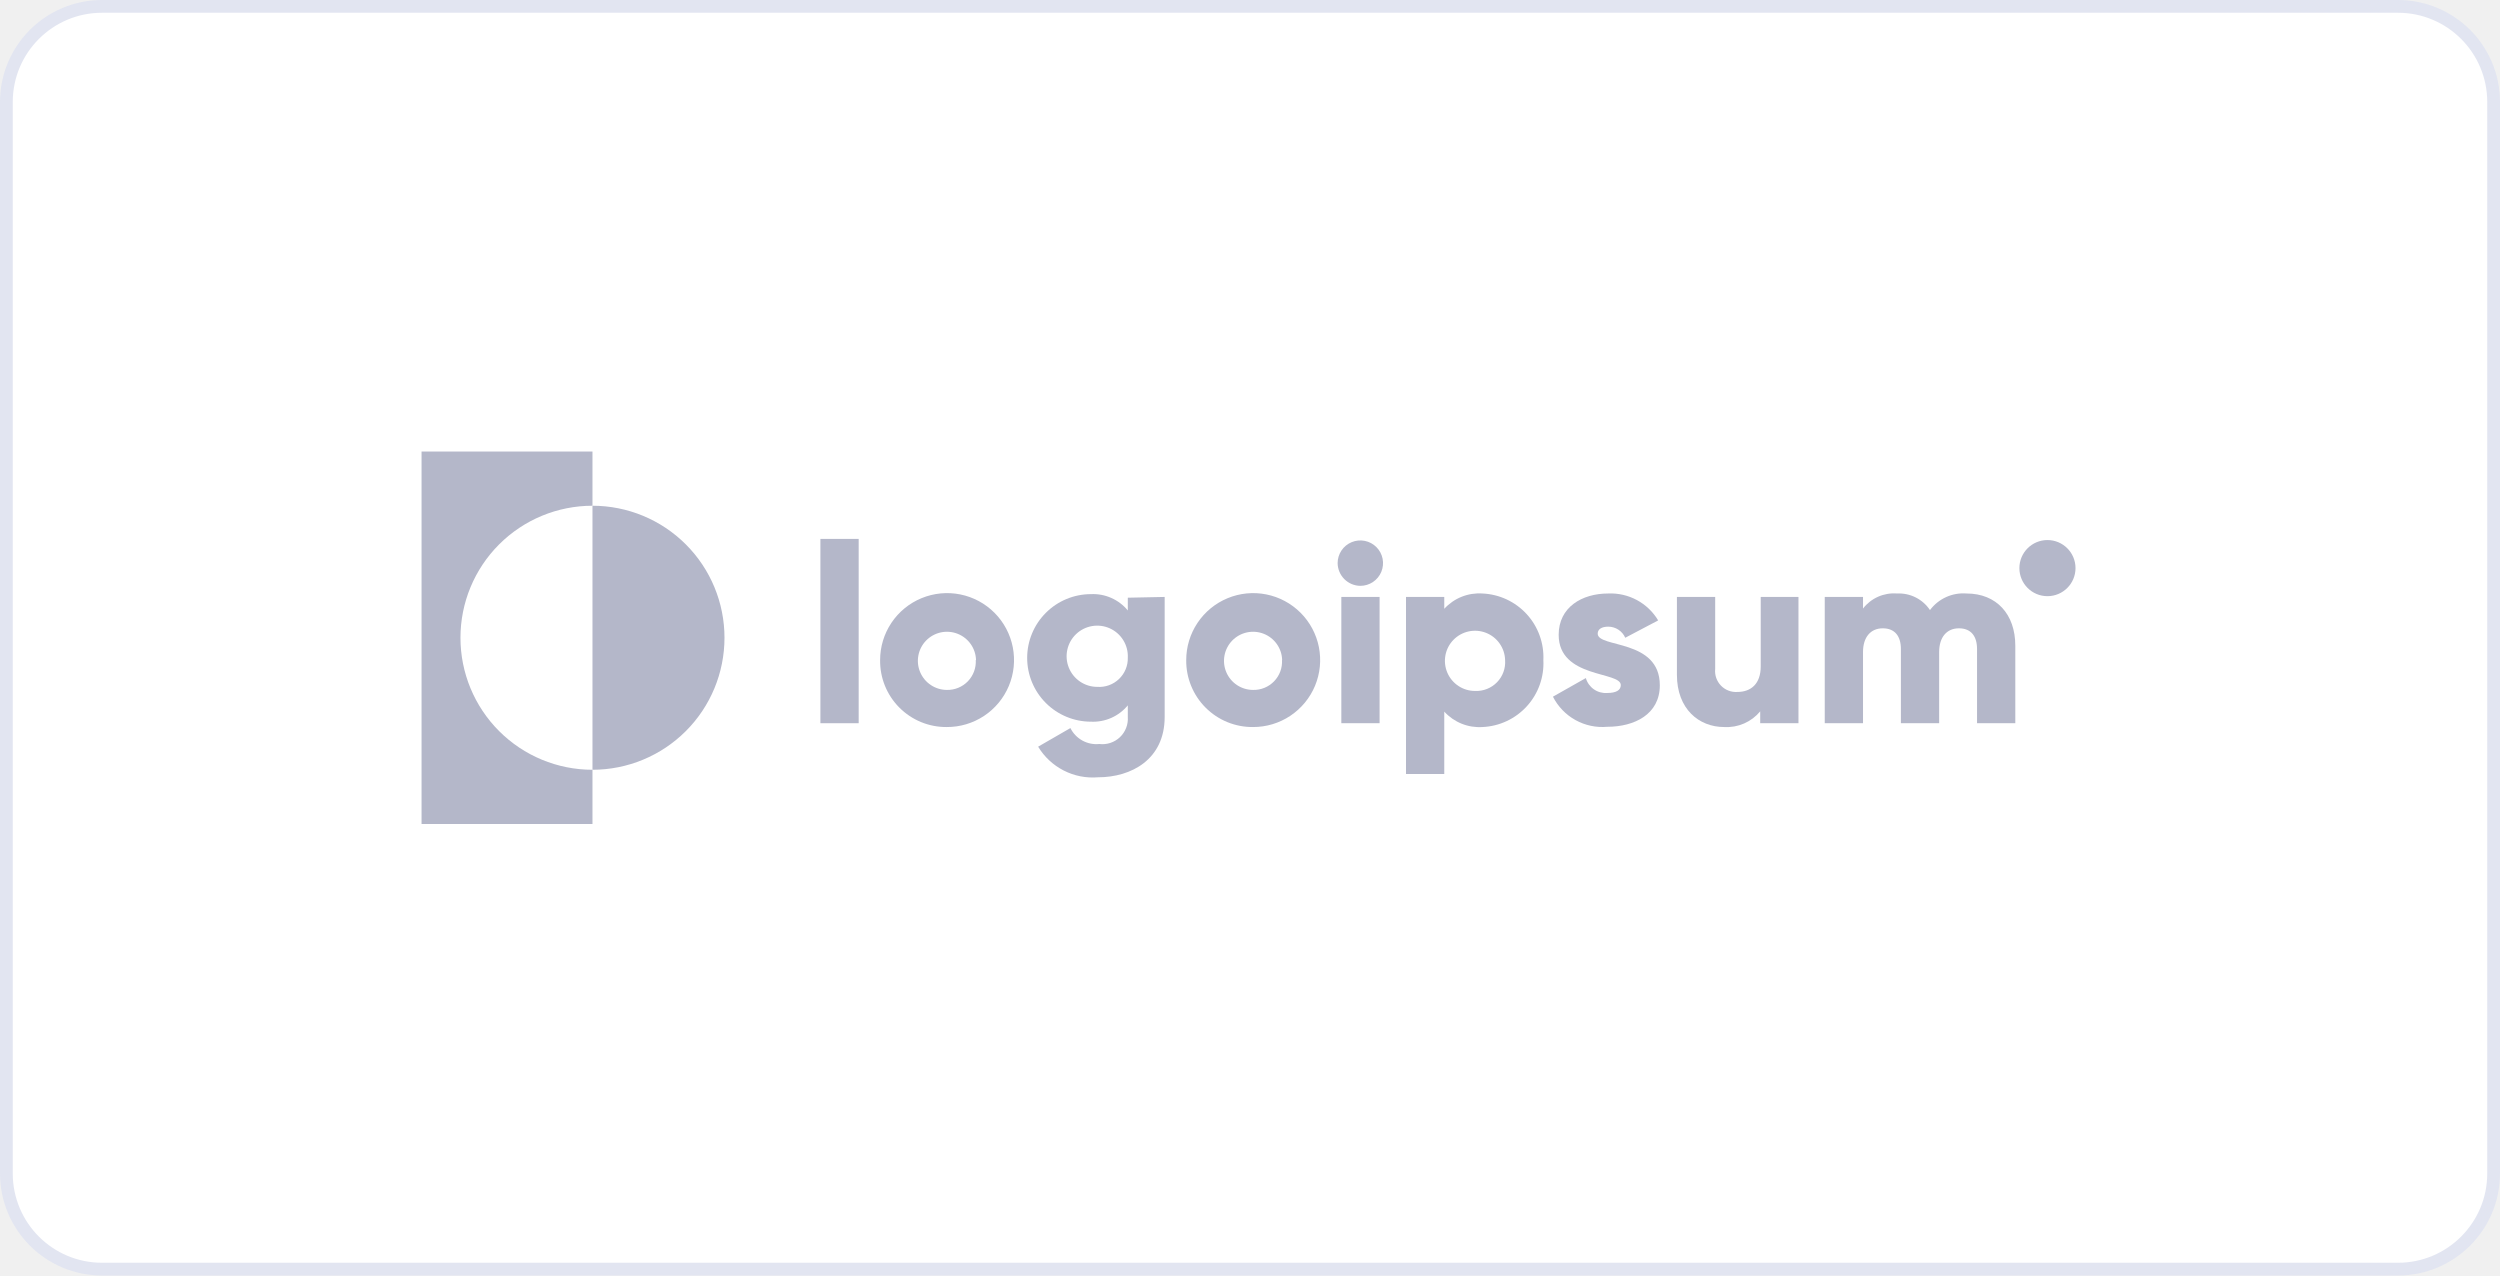
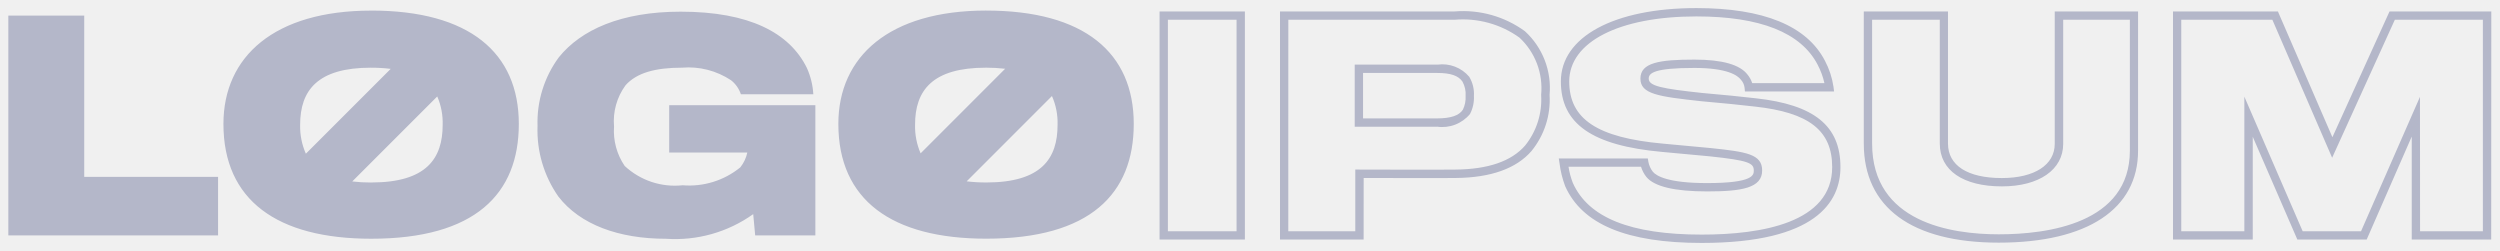
- <svg xmlns="http://www.w3.org/2000/svg" width="196" height="100" viewBox="0 0 196 100" fill="none">
-   <rect x="0.5" y="0.5" width="195" height="99" rx="7.5" fill="white" />
-   <rect x="0.5" y="0.5" width="195" height="99" rx="7.5" stroke="#E2E5F1" />
-   <path d="M46.45 39.65V35.4H33.05V64.6H46.45V60.35C43.705 60.35 41.072 59.259 39.131 57.318C37.19 55.377 36.1 52.745 36.1 50C36.1 47.255 37.19 44.622 39.131 42.681C41.072 40.74 43.705 39.65 46.45 39.65Z" fill="#B4B7C9" />
-   <path d="M46.45 39.65V60.35C49.195 60.35 51.828 59.259 53.769 57.318C55.71 55.377 56.8 52.745 56.8 50C56.8 47.255 55.71 44.622 53.769 42.681C51.828 40.74 49.195 39.65 46.45 39.65Z" fill="#B4B7C9" />
-   <path d="M64.32 42.25H67.32V56.7H64.32V42.25Z" fill="#B4B7C9" />
-   <path d="M69.001 51.75C69.001 50.71 69.309 49.694 69.887 48.83C70.466 47.966 71.287 47.293 72.248 46.897C73.21 46.5 74.267 46.398 75.286 46.603C76.305 46.808 77.24 47.311 77.973 48.048C78.706 48.786 79.204 49.724 79.403 50.744C79.602 51.765 79.494 52.821 79.092 53.78C78.69 54.739 78.013 55.556 77.145 56.13C76.278 56.703 75.26 57.006 74.221 57C73.531 57.005 72.847 56.873 72.21 56.611C71.572 56.348 70.993 55.961 70.507 55.472C70.02 54.983 69.637 54.402 69.378 53.763C69.12 53.124 68.991 52.439 69.001 51.75ZM76.52 51.75C76.509 51.302 76.365 50.867 76.107 50.5C75.85 50.133 75.49 49.85 75.072 49.687C74.655 49.523 74.198 49.487 73.76 49.581C73.322 49.676 72.921 49.898 72.608 50.219C72.295 50.54 72.084 50.946 72.001 51.387C71.918 51.827 71.966 52.283 72.14 52.696C72.315 53.109 72.607 53.462 72.98 53.709C73.354 53.957 73.792 54.09 74.24 54.09C74.546 54.096 74.849 54.039 75.131 53.922C75.413 53.806 75.668 53.632 75.881 53.413C76.093 53.193 76.257 52.932 76.364 52.646C76.471 52.36 76.517 52.055 76.501 51.75H76.52Z" fill="#B4B7C9" />
-   <path d="M91.31 46.8V56.21C91.31 59.53 88.71 60.94 86.08 60.94C85.153 61.016 84.222 60.832 83.394 60.408C82.565 59.984 81.871 59.337 81.39 58.54L83.92 57.08C84.125 57.493 84.451 57.834 84.855 58.058C85.259 58.281 85.721 58.376 86.18 58.33C86.473 58.366 86.77 58.337 87.049 58.245C87.329 58.153 87.586 58 87.8 57.798C88.014 57.595 88.18 57.348 88.288 57.073C88.395 56.799 88.44 56.504 88.42 56.21V55.3C88.071 55.723 87.628 56.059 87.127 56.282C86.625 56.504 86.078 56.606 85.53 56.58C84.204 56.58 82.933 56.053 81.995 55.116C81.057 54.178 80.53 52.906 80.53 51.58C80.53 50.254 81.057 48.982 81.995 48.045C82.933 47.107 84.204 46.58 85.53 46.58C86.078 46.554 86.625 46.656 87.127 46.879C87.628 47.101 88.071 47.437 88.42 47.86V46.86L91.31 46.8ZM88.42 51.55C88.44 51.072 88.317 50.598 88.065 50.191C87.814 49.783 87.447 49.46 87.01 49.263C86.574 49.066 86.088 49.004 85.616 49.085C85.144 49.166 84.707 49.386 84.362 49.717C84.016 50.049 83.777 50.476 83.676 50.944C83.575 51.412 83.617 51.9 83.795 52.344C83.973 52.788 84.281 53.169 84.677 53.438C85.074 53.706 85.541 53.85 86.02 53.85C86.333 53.873 86.647 53.829 86.941 53.723C87.236 53.617 87.505 53.45 87.731 53.233C87.957 53.016 88.135 52.755 88.254 52.465C88.373 52.175 88.43 51.863 88.42 51.55Z" fill="#B4B7C9" />
-   <path d="M93 51.75C93 50.711 93.308 49.696 93.886 48.832C94.463 47.969 95.284 47.296 96.244 46.899C97.204 46.502 98.26 46.398 99.278 46.602C100.297 46.805 101.232 47.306 101.966 48.041C102.7 48.776 103.199 49.713 103.401 50.732C103.602 51.751 103.497 52.807 103.098 53.766C102.699 54.725 102.024 55.544 101.16 56.12C100.295 56.696 99.279 57.002 98.24 57C97.549 57.007 96.864 56.875 96.225 56.614C95.585 56.352 95.005 55.966 94.517 55.477C94.028 54.988 93.643 54.406 93.383 53.766C93.122 53.126 92.992 52.441 93 51.75ZM100.52 51.75C100.509 51.301 100.365 50.866 100.107 50.499C99.849 50.132 99.488 49.849 99.07 49.686C98.652 49.523 98.195 49.487 97.756 49.582C97.318 49.678 96.917 49.9 96.605 50.222C96.292 50.545 96.082 50.952 96 51.393C95.918 51.834 95.967 52.29 96.143 52.703C96.319 53.116 96.612 53.468 96.987 53.714C97.362 53.961 97.802 54.092 98.25 54.09C98.556 54.096 98.859 54.039 99.141 53.922C99.423 53.806 99.678 53.632 99.89 53.413C100.103 53.193 100.267 52.932 100.374 52.646C100.48 52.36 100.527 52.055 100.51 51.75H100.52Z" fill="#B4B7C9" />
-   <path d="M104.87 44.15C104.87 43.798 104.975 43.454 105.17 43.161C105.366 42.868 105.644 42.64 105.969 42.506C106.294 42.371 106.652 42.336 106.997 42.404C107.343 42.473 107.66 42.642 107.909 42.892C108.158 43.14 108.327 43.458 108.396 43.803C108.465 44.148 108.429 44.506 108.295 44.831C108.16 45.157 107.932 45.434 107.639 45.63C107.346 45.826 107.002 45.93 106.65 45.93C106.18 45.925 105.73 45.736 105.397 45.403C105.065 45.07 104.875 44.621 104.87 44.15ZM105.16 46.8H108.16V56.7H105.16V46.8Z" fill="#B4B7C9" />
-   <path d="M121 51.75C121.034 52.408 120.937 53.067 120.715 53.688C120.493 54.309 120.151 54.88 119.708 55.367C119.264 55.855 118.729 56.251 118.132 56.531C117.535 56.811 116.889 56.971 116.23 57C115.672 57.037 115.111 56.948 114.592 56.738C114.073 56.529 113.607 56.205 113.23 55.79V60.68H110.23V46.8H113.23V47.73C113.608 47.317 114.073 46.994 114.593 46.786C115.112 46.578 115.672 46.491 116.23 46.53C116.886 46.56 117.53 46.718 118.125 46.996C118.72 47.275 119.254 47.667 119.697 48.152C120.14 48.637 120.483 49.204 120.706 49.822C120.93 50.439 121.03 51.094 121 51.75ZM118 51.75C117.989 51.286 117.84 50.835 117.573 50.455C117.306 50.074 116.933 49.781 116.5 49.612C116.068 49.443 115.595 49.405 115.141 49.504C114.687 49.602 114.272 49.833 113.948 50.166C113.624 50.499 113.406 50.921 113.321 51.377C113.236 51.834 113.288 52.306 113.469 52.733C113.651 53.161 113.955 53.525 114.343 53.781C114.731 54.037 115.186 54.172 115.65 54.17C115.969 54.184 116.286 54.13 116.582 54.012C116.878 53.894 117.146 53.715 117.368 53.487C117.59 53.258 117.761 52.985 117.87 52.686C117.979 52.387 118.023 52.068 118 51.75Z" fill="#B4B7C9" />
-   <path d="M130.13 53.73C130.13 56.01 128.13 56.98 126.01 56.98C125.145 57.058 124.277 56.874 123.518 56.454C122.758 56.033 122.143 55.394 121.75 54.62L124.33 53.16C124.432 53.517 124.654 53.828 124.958 54.041C125.262 54.254 125.63 54.356 126 54.33C126.71 54.33 127.07 54.11 127.07 53.71C127.07 52.62 122.2 53.2 122.2 49.77C122.2 47.61 124.02 46.53 126.08 46.53C126.863 46.495 127.641 46.673 128.331 47.044C129.021 47.416 129.598 47.967 130 48.64L127.42 50C127.306 49.742 127.12 49.523 126.884 49.368C126.648 49.214 126.372 49.131 126.09 49.13C125.57 49.13 125.26 49.33 125.26 49.68C125.26 50.82 130.13 50.07 130.13 53.73Z" fill="#B4B7C9" />
-   <path d="M141 46.8V56.7H138V55.77C137.659 56.182 137.226 56.507 136.737 56.721C136.247 56.935 135.714 57.03 135.18 57C133.18 57 131.47 55.57 131.47 52.9V46.8H134.47V52.45C134.446 52.686 134.474 52.925 134.552 53.149C134.63 53.373 134.755 53.578 134.919 53.749C135.084 53.92 135.284 54.054 135.505 54.14C135.726 54.227 135.963 54.264 136.2 54.25C137.28 54.25 138.04 53.61 138.04 52.25V46.8H141Z" fill="#B4B7C9" />
-   <path d="M158 50.62V56.7H155V50.88C155 49.88 154.53 49.26 153.58 49.26C152.63 49.26 152.03 49.95 152.03 51.12V56.7H149.03V50.88C149.03 49.88 148.56 49.26 147.61 49.26C146.66 49.26 146.06 49.95 146.06 51.12V56.7H143.06V46.8H146.06V47.71C146.371 47.308 146.776 46.99 147.241 46.784C147.705 46.578 148.214 46.49 148.72 46.53C149.227 46.504 149.733 46.609 150.187 46.837C150.641 47.065 151.028 47.407 151.31 47.83C151.64 47.388 152.076 47.038 152.578 46.81C153.079 46.583 153.631 46.486 154.18 46.53C156.52 46.53 158 48.15 158 50.62Z" fill="#B4B7C9" />
-   <path d="M160.52 46.74C161.735 46.74 162.72 45.755 162.72 44.54C162.72 43.325 161.735 42.34 160.52 42.34C159.305 42.34 158.32 43.325 158.32 44.54C158.32 45.755 159.305 46.74 160.52 46.74Z" fill="#B4B7C9" />
+ <svg xmlns="http://www.w3.org/2000/svg" width="150" height="15" viewBox="0 0 150 15" fill="none">
+   <path d="M74.693 14.374H69.573V0.686H74.693V14.374ZM70.073 13.874H74.193V1.186H70.073V13.874ZM81.817 14.374H76.8V0.686H87.282C88.784 0.565 90.279 0.986 91.496 1.874C92.02 2.353 92.426 2.947 92.683 3.609C92.939 4.272 93.039 4.984 92.975 5.691C93.05 6.913 92.661 8.118 91.886 9.066C90.969 10.118 89.443 10.66 87.351 10.679C86.824 10.693 82.875 10.679 81.82 10.679L81.817 14.374ZM77.297 13.874H81.317V10.174H81.568C81.619 10.174 86.746 10.19 87.339 10.174C89.288 10.157 90.689 9.674 91.508 8.731C92.198 7.874 92.54 6.788 92.468 5.69C92.529 5.056 92.444 4.417 92.219 3.822C91.993 3.227 91.634 2.691 91.168 2.257C90.04 1.447 88.659 1.067 87.275 1.185H77.3L77.297 13.874ZM86.22 7.604H81.283V3.878H86.253C86.605 3.829 86.964 3.871 87.296 3.998C87.629 4.125 87.923 4.334 88.153 4.605C88.362 4.952 88.46 5.354 88.435 5.758C88.454 6.133 88.373 6.507 88.2 6.84C87.963 7.126 87.656 7.346 87.309 7.479C86.963 7.612 86.588 7.654 86.22 7.6V7.604ZM81.783 7.104H86.22C87.04 7.104 87.548 6.933 87.773 6.581C87.897 6.325 87.953 6.042 87.936 5.758C87.958 5.46 87.893 5.162 87.75 4.9L87.744 4.891C87.506 4.541 87.033 4.378 86.253 4.378H81.783V7.104ZM102.1 14.576C97.61 14.576 94.93 13.461 93.909 11.168C93.742 10.725 93.629 10.264 93.571 9.794L93.527 9.506H98.869L98.904 9.716C98.945 9.929 99.036 10.13 99.168 10.302C99.379 10.557 100.083 10.985 102.419 10.985C105.227 10.985 105.227 10.492 105.227 10.227C105.227 9.78 104.902 9.627 102.612 9.383L102.177 9.342C101.315 9.261 100.225 9.158 99.727 9.115C95.527 8.735 93.652 7.43 93.652 4.885C93.652 2.212 96.843 0.485 101.782 0.485C105.811 0.485 108.407 1.547 109.496 3.644C109.754 4.132 109.928 4.66 110.009 5.206L110.044 5.487H104.696L104.674 5.261C104.653 5.084 104.578 4.919 104.458 4.787C104.258 4.519 103.626 4.076 101.664 4.076C99.255 4.076 98.923 4.384 98.923 4.716C98.923 5.159 99.684 5.316 102.123 5.577C103.14 5.66 104.775 5.828 105.335 5.896C108.856 6.278 110.427 7.551 110.427 10.025C110.428 12.1 108.983 14.576 102.1 14.576ZM94.111 10.006C94.161 10.336 94.247 10.659 94.368 10.97C95.298 13.059 97.828 14.076 102.1 14.076C105.672 14.076 109.931 13.376 109.931 10.025C109.931 7.832 108.541 6.746 105.282 6.393C104.722 6.325 103.097 6.158 102.082 6.074C99.482 5.792 98.425 5.642 98.425 4.716C98.425 3.758 99.564 3.576 101.666 3.576C103.327 3.576 104.4 3.876 104.855 4.481C104.979 4.63 105.073 4.802 105.131 4.987H109.465C109.378 4.6 109.24 4.227 109.055 3.876C108.055 1.957 105.612 0.985 101.784 0.985C97.149 0.985 94.154 2.516 94.154 4.885C94.154 7.145 95.835 8.261 99.773 8.617C100.273 8.66 101.362 8.763 102.226 8.845L102.664 8.886C104.791 9.11 105.729 9.25 105.729 10.227C105.729 11.279 104.516 11.485 102.421 11.485C100.483 11.485 99.259 11.194 98.786 10.621C98.64 10.438 98.53 10.23 98.462 10.006H94.111ZM119.927 14.559C114.707 14.559 111.827 12.448 111.827 8.614V0.686H116.879V8.614C116.879 9.929 118.056 10.683 120.107 10.683C122.067 10.683 123.284 9.896 123.284 8.631V0.686H128.284V9.034C128.289 12.545 125.24 14.559 119.924 14.559H119.927ZM112.327 1.186V8.614C112.327 13.352 117.085 14.059 119.927 14.059C122.865 14.059 127.792 13.406 127.792 9.034V1.186H123.792V8.631C123.792 10.181 122.348 11.183 120.115 11.183C117.781 11.183 116.387 10.223 116.387 8.614V1.186H112.327ZM149.472 14.374H144.704V8.194L142 14.374H137.841L135.165 8.206V14.374H130.38V0.686H136.674L139.944 8.233L143.372 0.686H149.478L149.472 14.374ZM145.204 13.874H148.972V1.186H143.69L139.928 9.465L136.342 1.186H130.876V13.874H134.661V5.8L138.161 13.877H141.661L145.198 5.812L145.204 13.874ZM5.054 0.936H0.5V14.124H13.084V10.613H5.054V0.936ZM22.276 0.636C16.463 0.636 13.406 3.391 13.406 7.436C13.406 12.006 16.615 14.324 22.276 14.324C28.508 14.324 31.129 11.636 31.129 7.436C31.129 3.171 28.172 0.634 22.276 0.634V0.636ZM22.259 4.063C22.655 4.061 23.05 4.084 23.443 4.132L18.352 9.223C18.111 8.678 17.994 8.087 18.008 7.491C18.008 5.422 19.05 4.061 22.259 4.061V4.063ZM22.276 10.951C21.895 10.953 21.514 10.931 21.135 10.887L26.235 5.787C26.467 6.323 26.578 6.903 26.56 7.487C26.56 9.5 25.6 10.949 22.276 10.949V10.951ZM40.152 9.151H44.839C44.77 9.476 44.626 9.781 44.419 10.041C43.447 10.833 42.207 11.218 40.958 11.116C40.329 11.183 39.693 11.115 39.093 10.915C38.494 10.715 37.944 10.388 37.481 9.957C37.007 9.262 36.782 8.427 36.842 7.588C36.765 6.709 37.01 5.832 37.531 5.119C38.186 4.379 39.295 4.06 40.925 4.06C41.962 3.974 42.998 4.241 43.865 4.816C44.138 5.033 44.343 5.325 44.453 5.656H48.8C48.768 5.111 48.637 4.575 48.413 4.077C47.372 1.96 44.952 0.7 40.837 0.7C37.258 0.7 34.856 1.792 33.529 3.439C32.653 4.628 32.203 6.079 32.252 7.555C32.195 9.065 32.634 10.552 33.5 11.79C34.811 13.49 37.146 14.326 39.952 14.326C41.818 14.456 43.67 13.934 45.193 12.848L45.311 14.124H48.922V6.312H40.152V9.151ZM59.171 0.633C53.359 0.633 50.301 3.388 50.301 7.433C50.301 12.003 53.509 14.321 59.171 14.321C65.404 14.321 68.025 11.633 68.025 7.433C68.025 3.171 65.068 0.634 59.171 0.634V0.633ZM59.155 4.06C59.54 4.059 59.925 4.081 60.308 4.126L55.237 9.2C55.004 8.661 54.89 8.078 54.904 7.491C54.9 5.422 55.946 4.061 59.155 4.061V4.06ZM59.171 10.948C58.78 10.95 58.389 10.927 58 10.88L63.117 5.762C63.358 6.305 63.473 6.895 63.454 7.489C63.456 9.5 62.5 10.949 59.171 10.949V10.948Z" fill="#B4B7C9" />
</svg>
